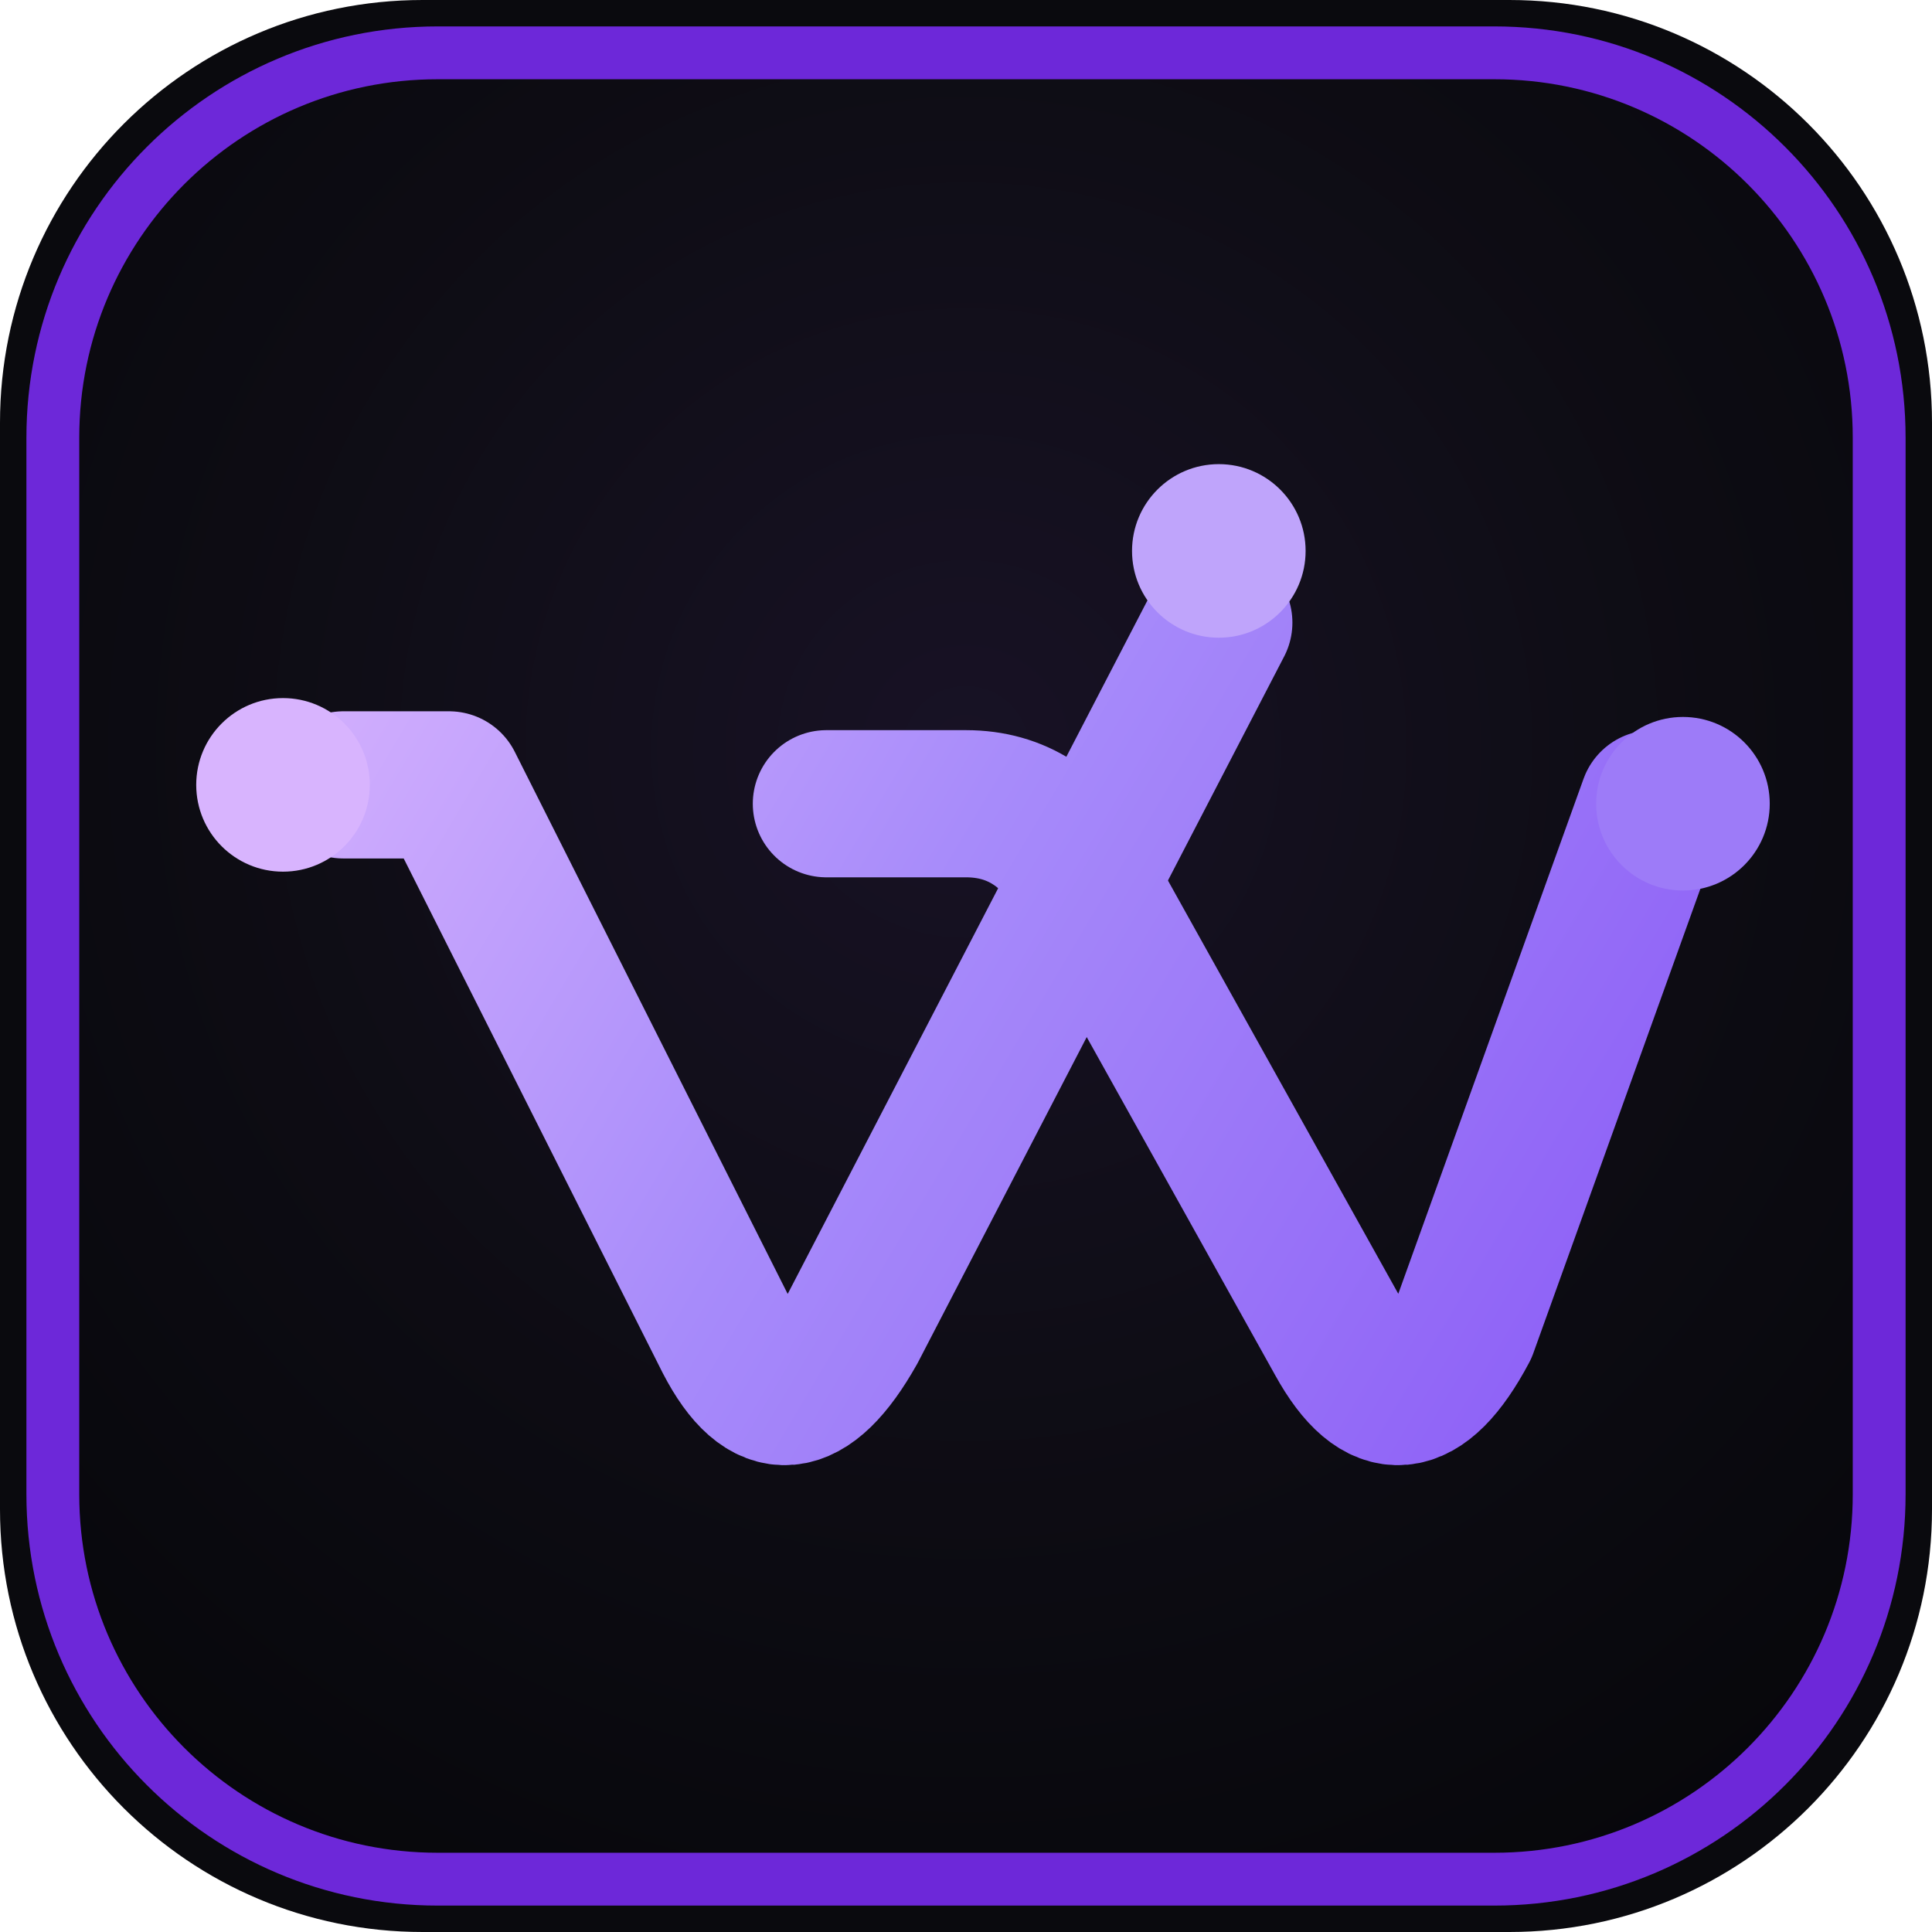
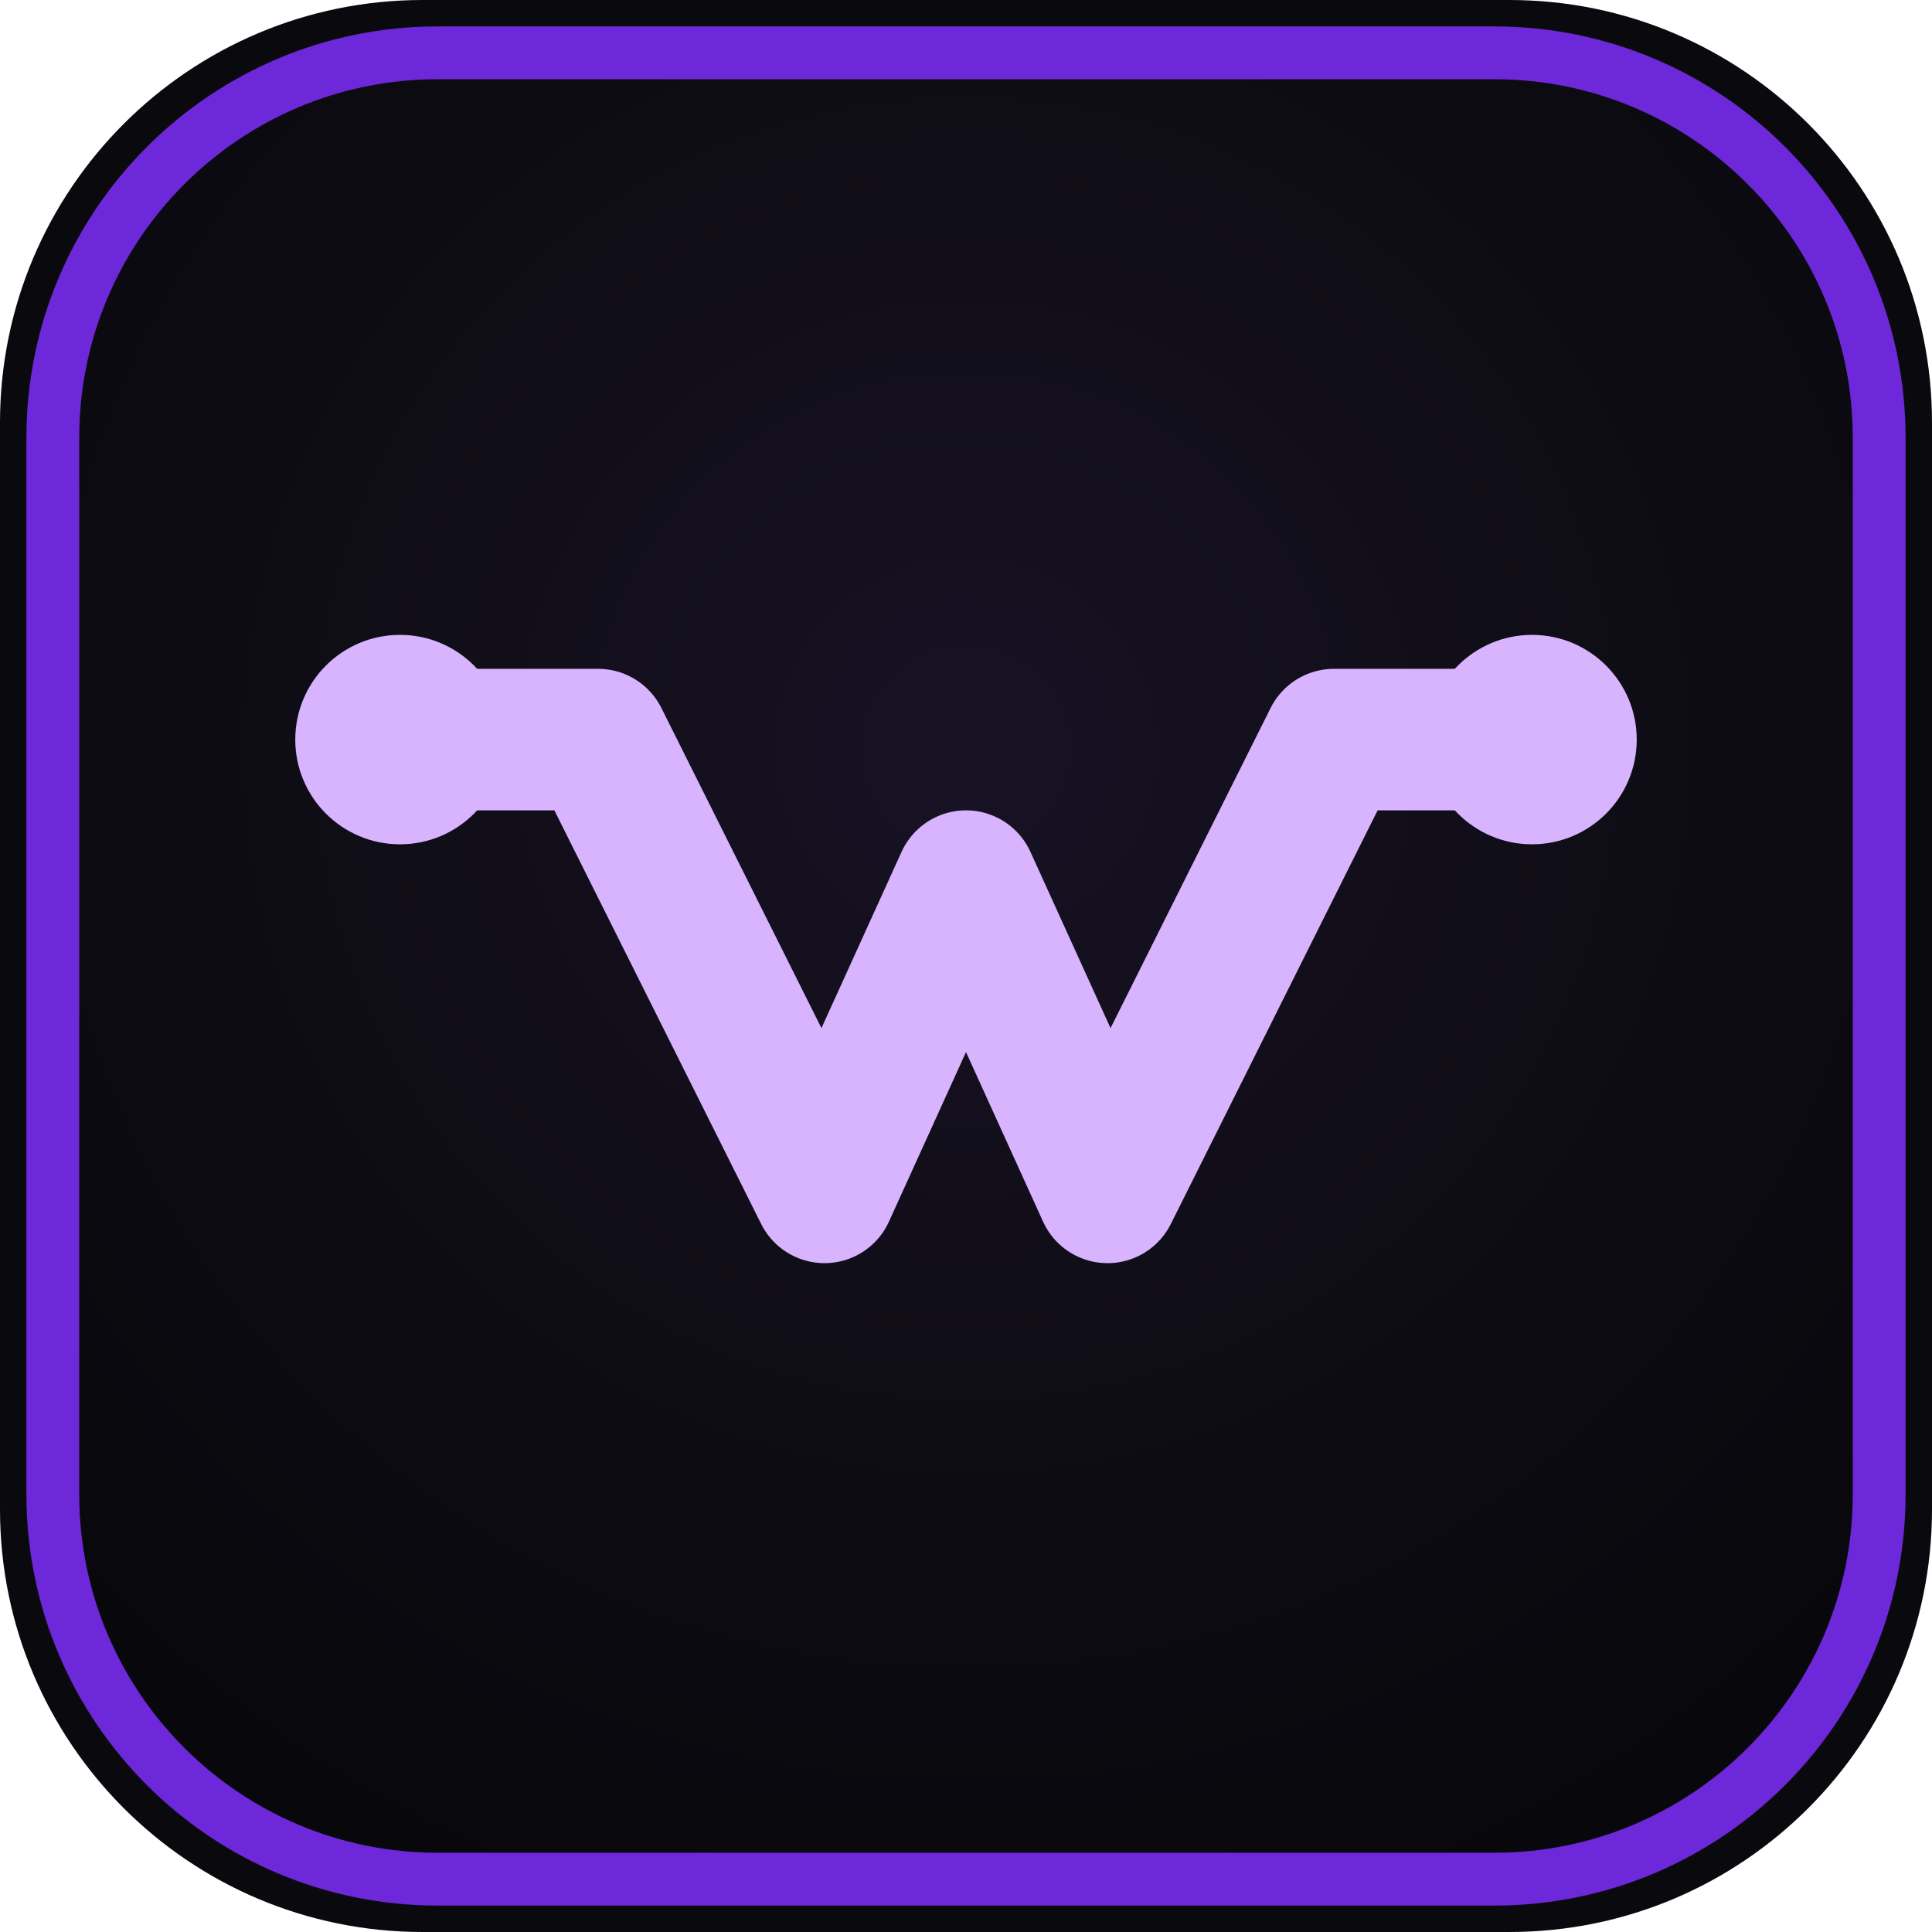
<svg xmlns="http://www.w3.org/2000/svg" viewBox="0 0 1024 1024" role="img" aria-labelledby="title desc">
  <defs>
    <radialGradient id="bg" cx="50%" cy="38%" r="72%">
      <stop offset="0" stop-color="#181225" />
      <stop offset="0.58" stop-color="#0D0C13" />
      <stop offset="1" stop-color="#07070B" />
    </radialGradient>
    <linearGradient id="mark" x1="150" y1="300" x2="890" y2="740" gradientUnits="userSpaceOnUse">
      <stop offset="0" stop-color="#D8B4FE" />
      <stop offset="0.45" stop-color="#A78BFA" />
      <stop offset="1" stop-color="#8B5CF6" />
    </linearGradient>
  </defs>
  <rect width="1024" height="1024" rx="224" fill="#0A0A0E" />
  <rect x="28" y="28" width="968" height="968" rx="204" fill="url(#bg)" stroke="#6D28D9" stroke-width="28" />
-   <path d="M182 416H238L386 710Q416 768 452 704L646 330" fill="none" stroke="url(#mark)" stroke-width="78" stroke-linecap="round" stroke-linejoin="round" />
-   <path d="M438 426H512Q552 426 574 466L710 710Q742 768 776 704L876 426H892" fill="none" stroke="url(#mark)" stroke-width="78" stroke-linecap="round" stroke-linejoin="round" />
-   <circle cx="150" cy="416" r="46" fill="#D8B4FE" />
-   <circle cx="646" cy="292" r="46" fill="#BFA4FB" />
-   <circle cx="892" cy="426" r="46" fill="#9D7BF8" />
+   <g transform="translate(152 152) scale(15)" fill="none" stroke="url(#mark)" stroke-width="5" stroke-linecap="round" stroke-linejoin="round">
+     <path d="M4 16H11L19 32L24 21L29 32L37 16H44" />
+     <circle cx="4" cy="16" r="3.7" fill="url(#mark)" stroke="none" />
+     <circle cx="44" cy="16" r="3.7" fill="url(#mark)" stroke="none" />
+   </g>
</svg>
